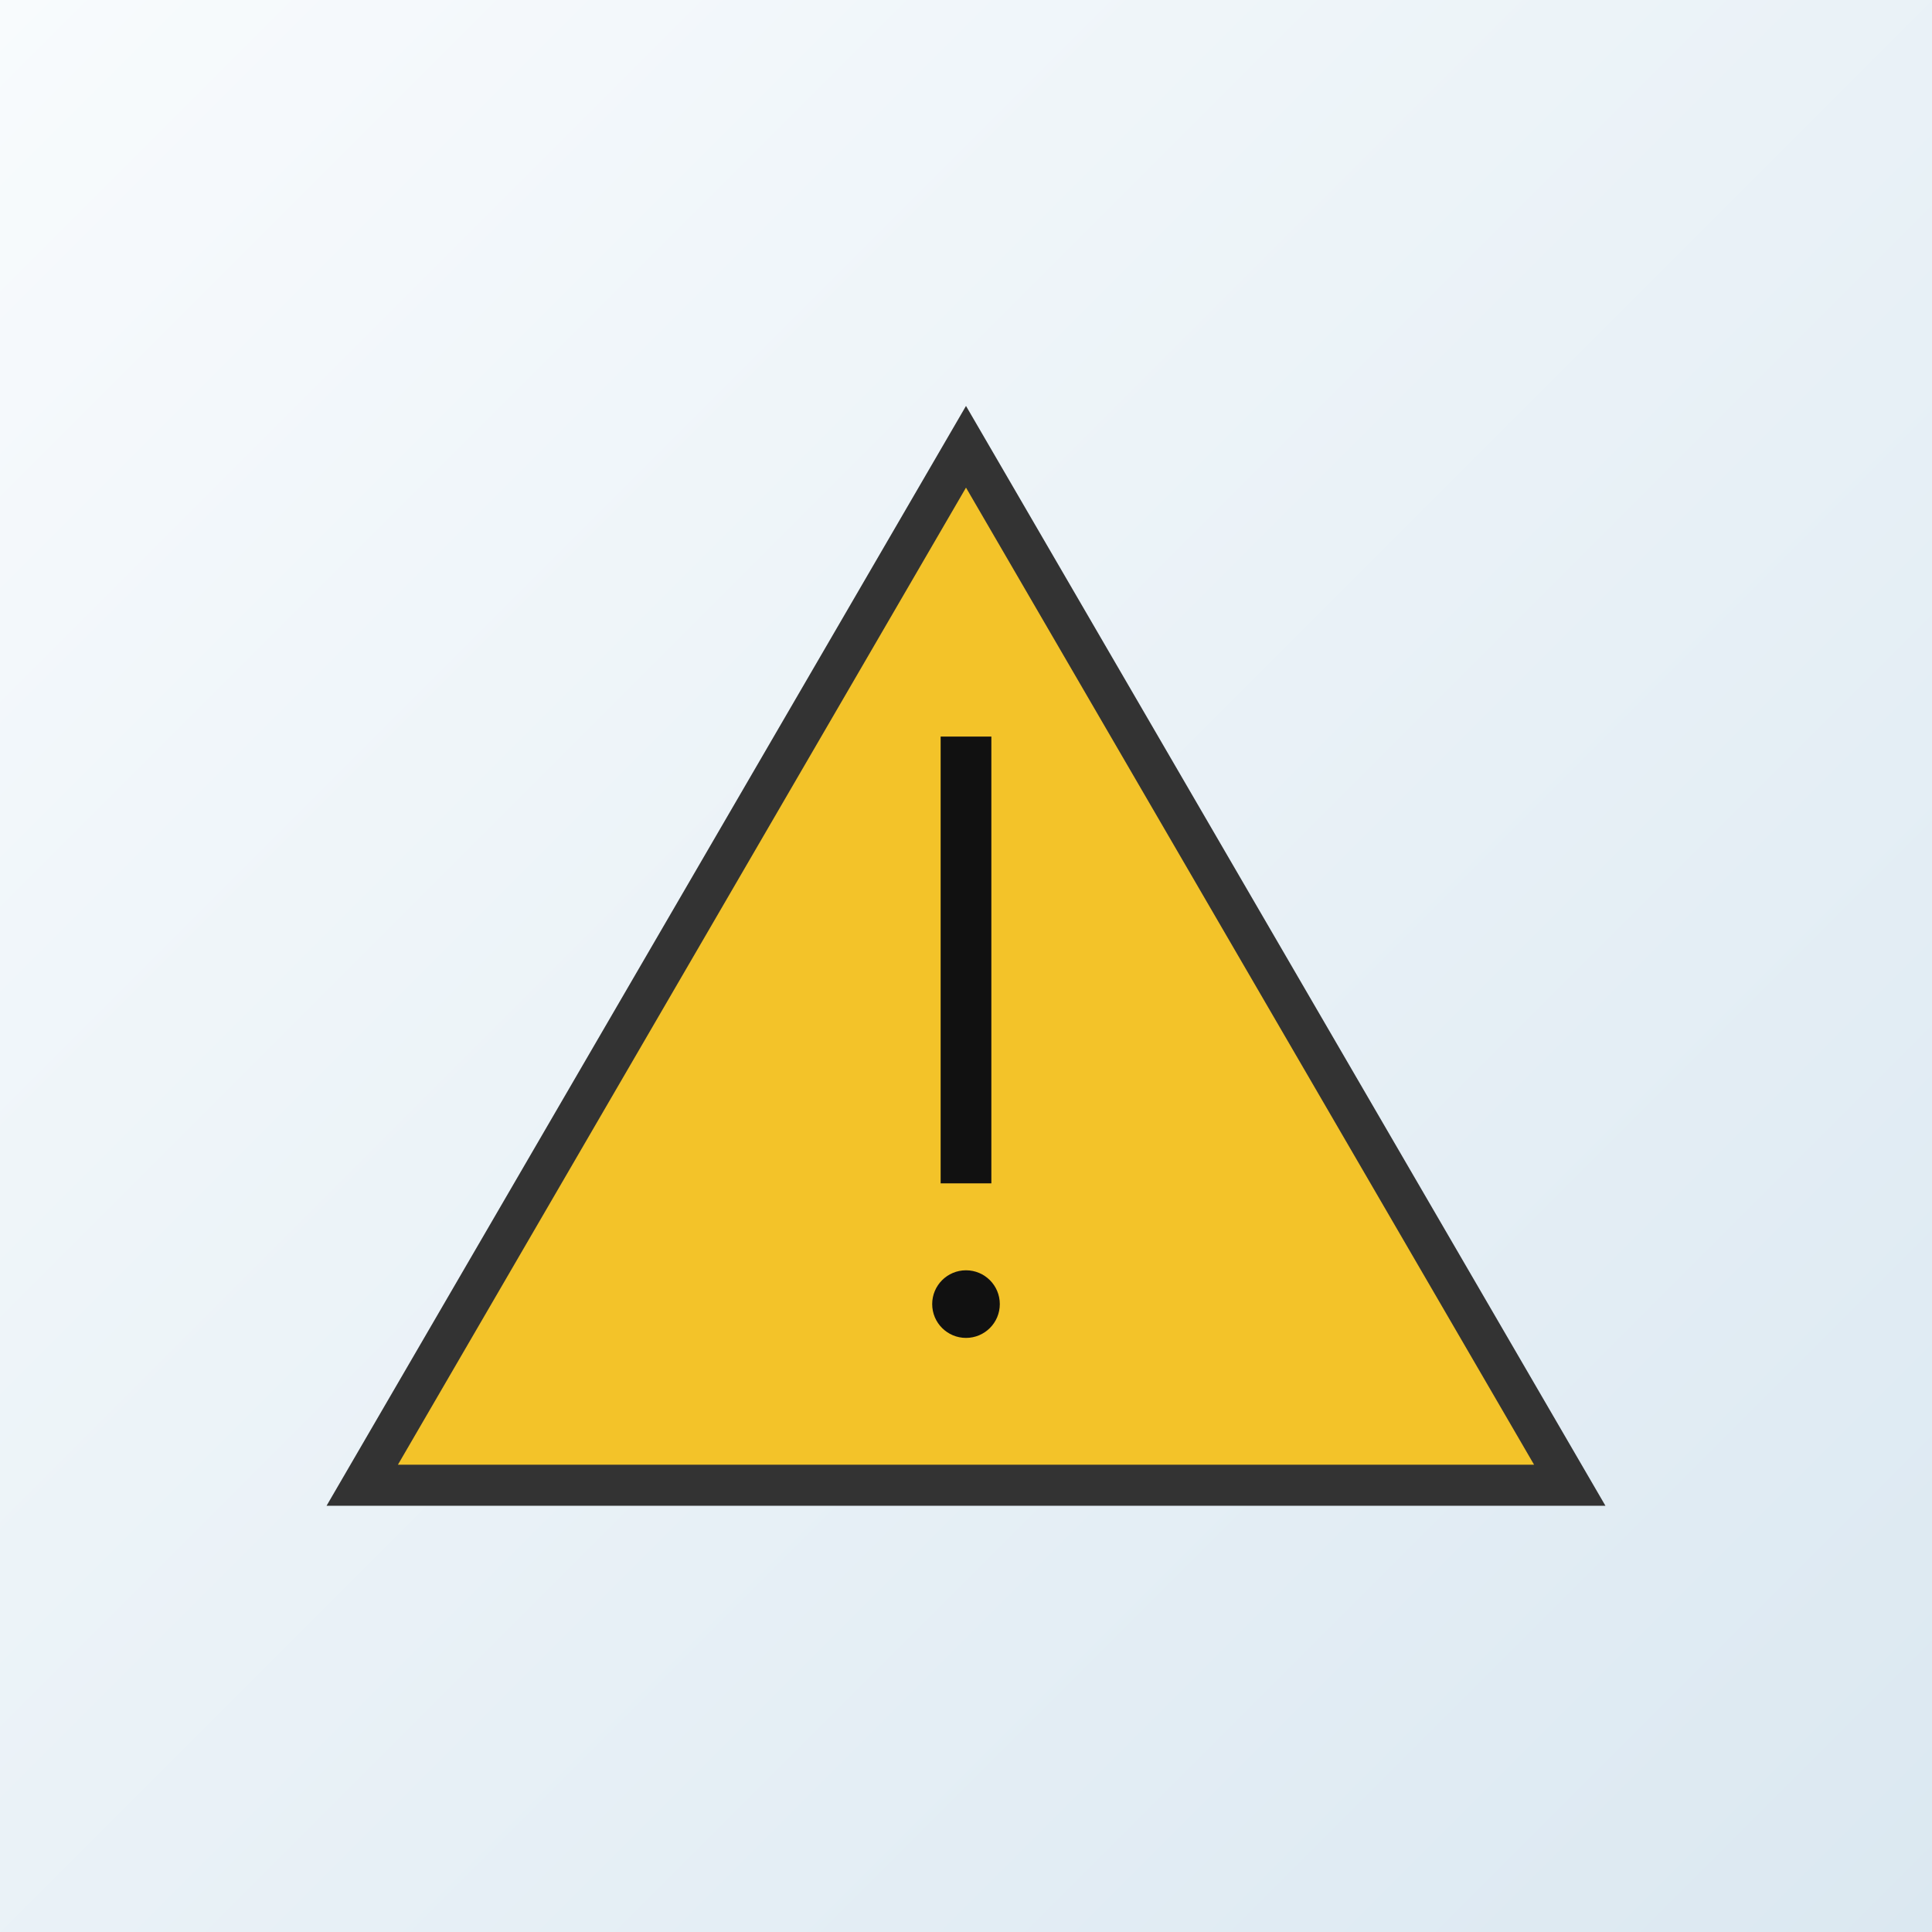
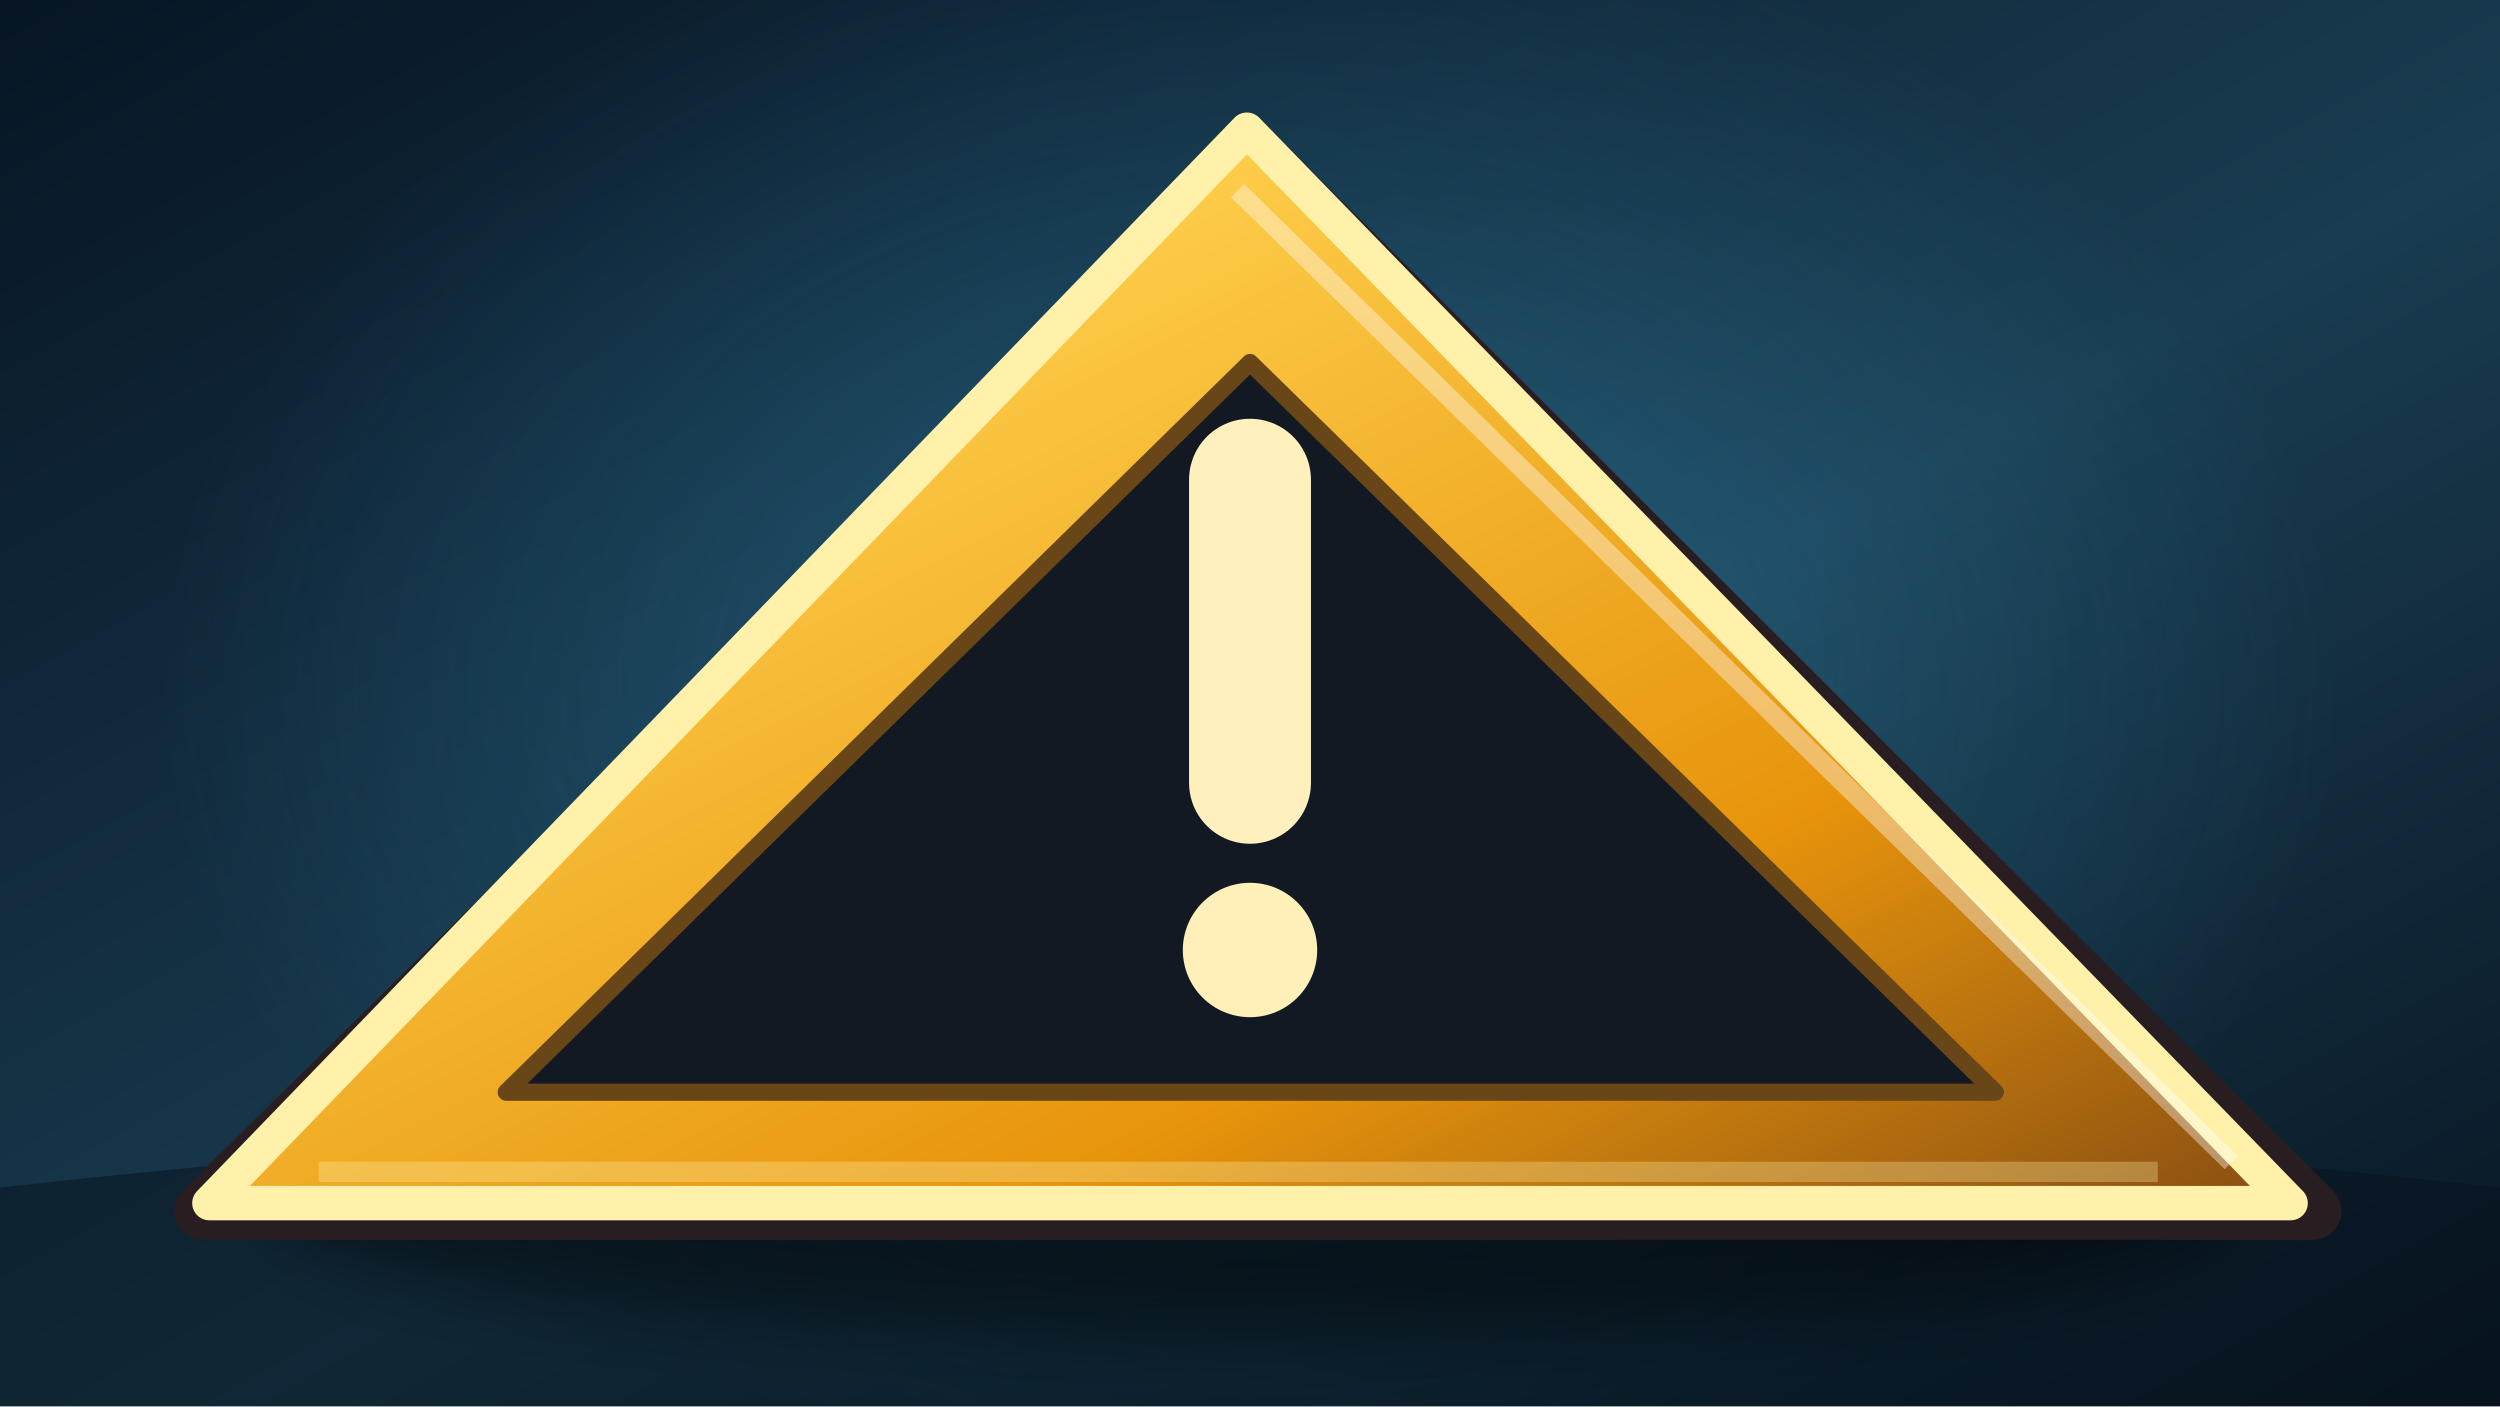
- <svg xmlns="http://www.w3.org/2000/svg" viewBox="0 0 1600 1600">
+ <svg xmlns="http://www.w3.org/2000/svg" width="1600" height="900" viewBox="0 0 1600 900">
  <defs>
-     <linearGradient id="b" x1="0" y1="0" x2="1" y2="1">
-       <stop stop-color="#f8fbfd" />
-       <stop offset="1" stop-color="#dbe8f1" />
+     <linearGradient id="bg" x1="0" y1="0" x2="1" y2="1">
+       <stop stop-color="#071524" />
+       <stop offset=".55" stop-color="#193c50" />
+       <stop offset="1" stop-color="#081522" />
    </linearGradient>
+     <radialGradient id="halo">
+       <stop stop-color="#47bcef" stop-opacity=".31" />
+       <stop offset="1" stop-color="#47bcef" stop-opacity="0" />
+     </radialGradient>
+     <linearGradient id="metal" x1="0" y1="0" x2=".9" y2="1">
+       <stop stop-color="#effaff" />
+       <stop offset=".22" stop-color="#8faec3" />
+       <stop offset=".46" stop-color="#f1faff" />
+       <stop offset=".7" stop-color="#33576d" />
+       <stop offset="1" stop-color="#7d9aaa" />
+     </linearGradient>
+     <linearGradient id="red" x1="0" y1="0" x2="1" y2="1">
+       <stop stop-color="#ff95a1" />
+       <stop offset=".24" stop-color="#ff3659" />
+       <stop offset=".71" stop-color="#b50c30" />
+       <stop offset="1" stop-color="#5a0b1c" />
+     </linearGradient>
+     <linearGradient id="green" x1="0" y1="0" x2="1" y2="1">
+       <stop stop-color="#adffe0" />
+       <stop offset=".24" stop-color="#18e6a1" />
+       <stop offset=".67" stop-color="#00986e" />
+       <stop offset="1" stop-color="#014d4c" />
+     </linearGradient>
+     <linearGradient id="gold" x1="0" y1="0" x2="1" y2="1">
+       <stop stop-color="#fff5bc" />
+       <stop offset=".23" stop-color="#ffd04d" />
+       <stop offset=".7" stop-color="#e7940c" />
+       <stop offset="1" stop-color="#874d12" />
+     </linearGradient>
+     <filter id="blur" x="-50%" y="-50%" width="200%" height="200%">
+       <feGaussianBlur stdDeviation="23" />
+     </filter>
  </defs>
-   <rect width="1600" height="1600" fill="url(#b)" />
-   <g transform="translate(800 800)">
-     <path d="M0-430L500 430H-500Z" fill="#f3c329" stroke="#333" stroke-width="34" />
-     <path d="M0-190v370" stroke="#111" stroke-width="42" />
-     <circle cy="280" r="28" fill="#111" />
-   </g>
+   <rect width="1600" height="900" fill="url(#bg)" />
+   <ellipse cx="800" cy="440" rx="700" ry="510" fill="url(#halo)" />
+   <path d="M0 760 Q800 670 1600 760 V900 H0Z" fill="#06111c" opacity=".5" />
+   <ellipse cx="800" cy="765" rx="630" ry="90" opacity=".47" fill="#000" filter="url(#blur)" />
+   <path d="M810 106 L1480 775 H130Z" fill="#593b1b" stroke="#281d21" stroke-width="37" stroke-linejoin="round" />
+   <path d="M798 83 L1466 770 H134Z" fill="url(#gold)" stroke="#fff0aa" stroke-width="22" stroke-linejoin="round" />
+   <path d="M800 232 L1277 699 H324Z" fill="#131923" stroke="#694617" stroke-width="11" stroke-linejoin="round" />
+   <path d="M800 307 V501" stroke="#fff0be" stroke-width="78" stroke-linecap="round" />
+   <circle cx="800" cy="608" r="43" fill="#ffefb9" />
+   <path d="M792 122 L1428 744" stroke="#fff" stroke-opacity=".38" stroke-width="12" />
+   <path d="M204 750 H1381" stroke="#fff4af" stroke-opacity=".3" stroke-width="13" />
</svg>
